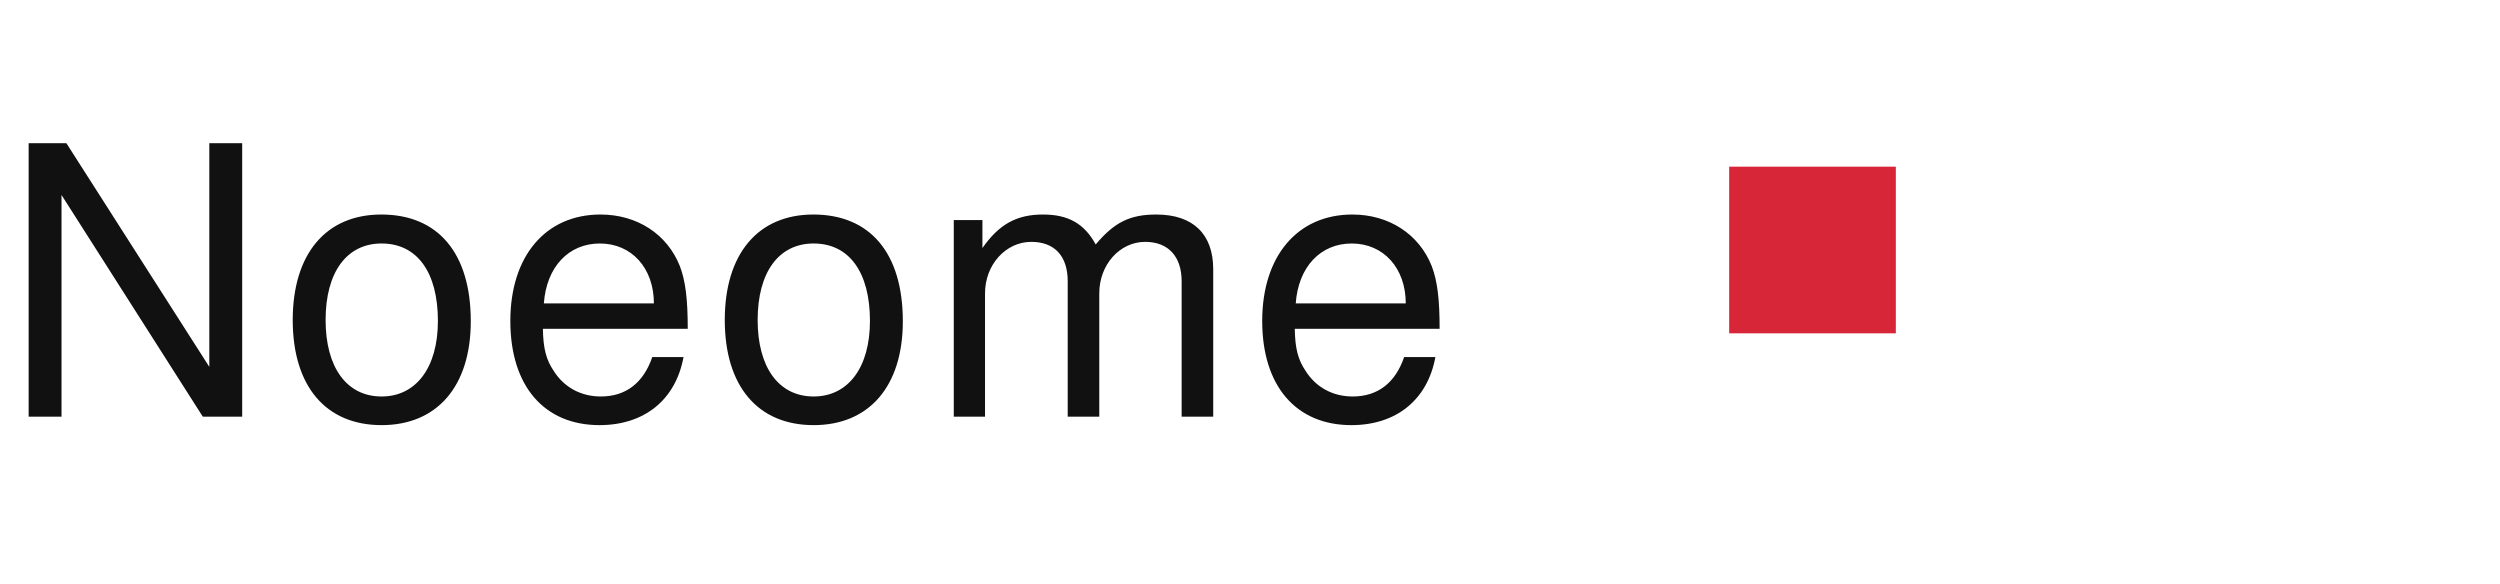
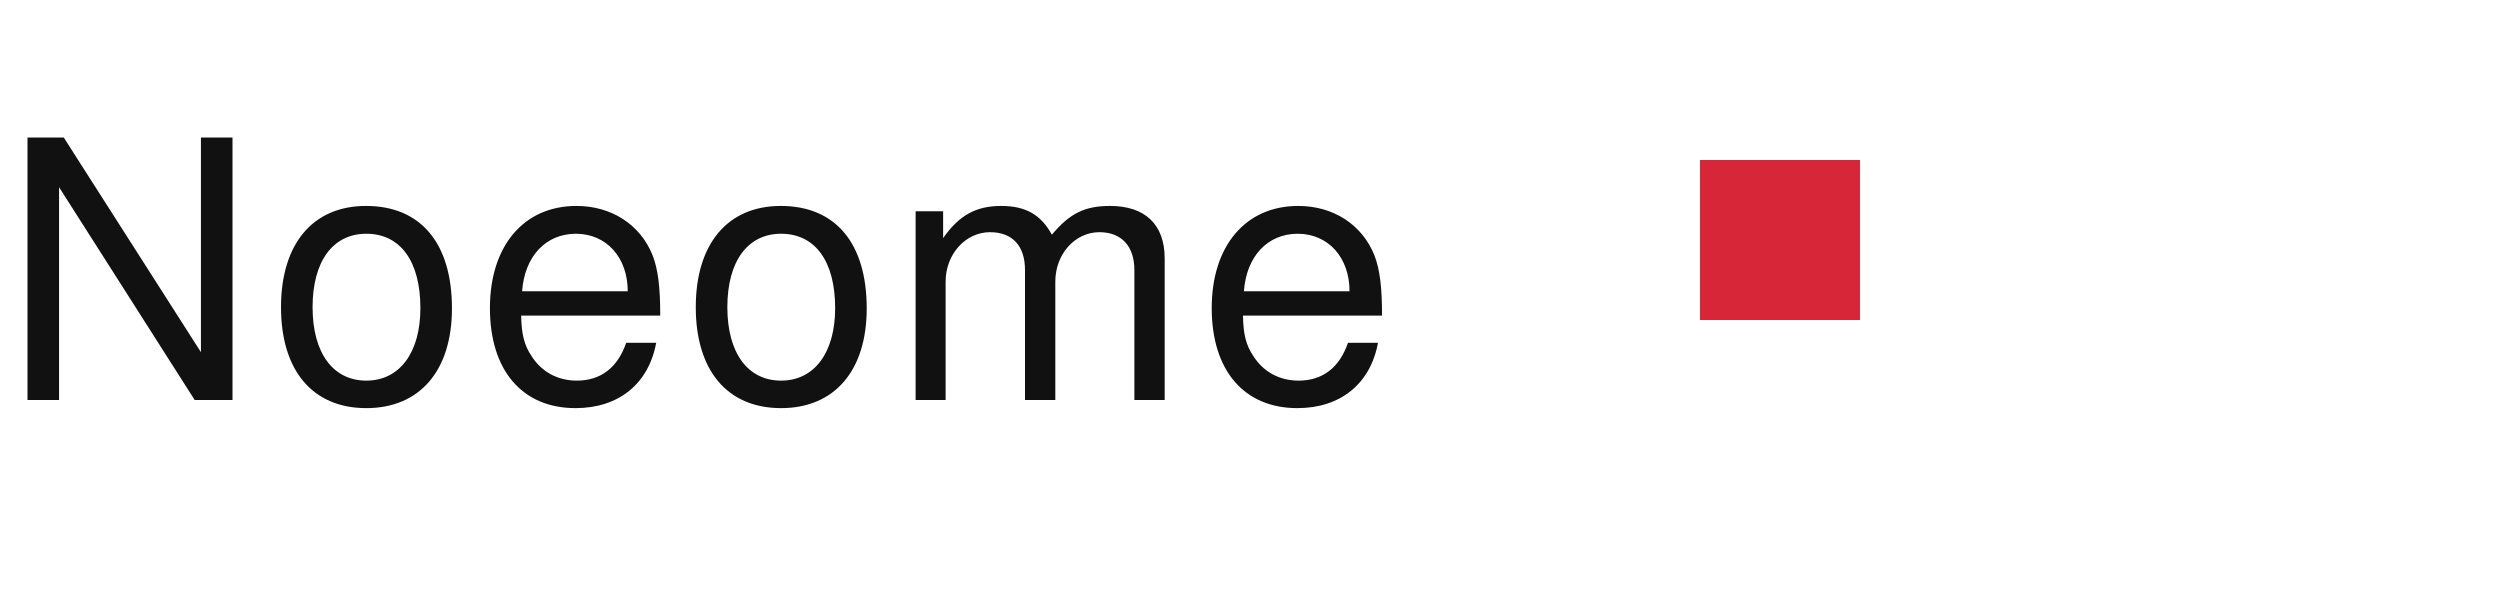
- <svg xmlns="http://www.w3.org/2000/svg" width="120" height="28" viewBox="0 0 120 28" fill="none">
-   <text x="0" y="20" font-family="'Helvetica Neue', Helvetica, Arial, sans-serif" font-size="18" font-weight="400" fill="#111111" letter-spacing="0.02em">Noeome</text>
-   <rect x="83" y="8" width="8" height="8" fill="#d72638" />
+ <svg xmlns="http://www.w3.org/2000/svg" width="125" height="30" viewBox="0 0 125 30" fill="none">
+   <text x="0" y="20" font-family="'Neue Helvetica Pro','Helvetica Neue',Helvetica,Arial,sans-serif" font-size="18" font-weight="400" fill="#111111" letter-spacing="0.02em">Noeome</text>
+   <rect x="85" y="8" width="8" height="8" fill="#d72638" />
</svg>
